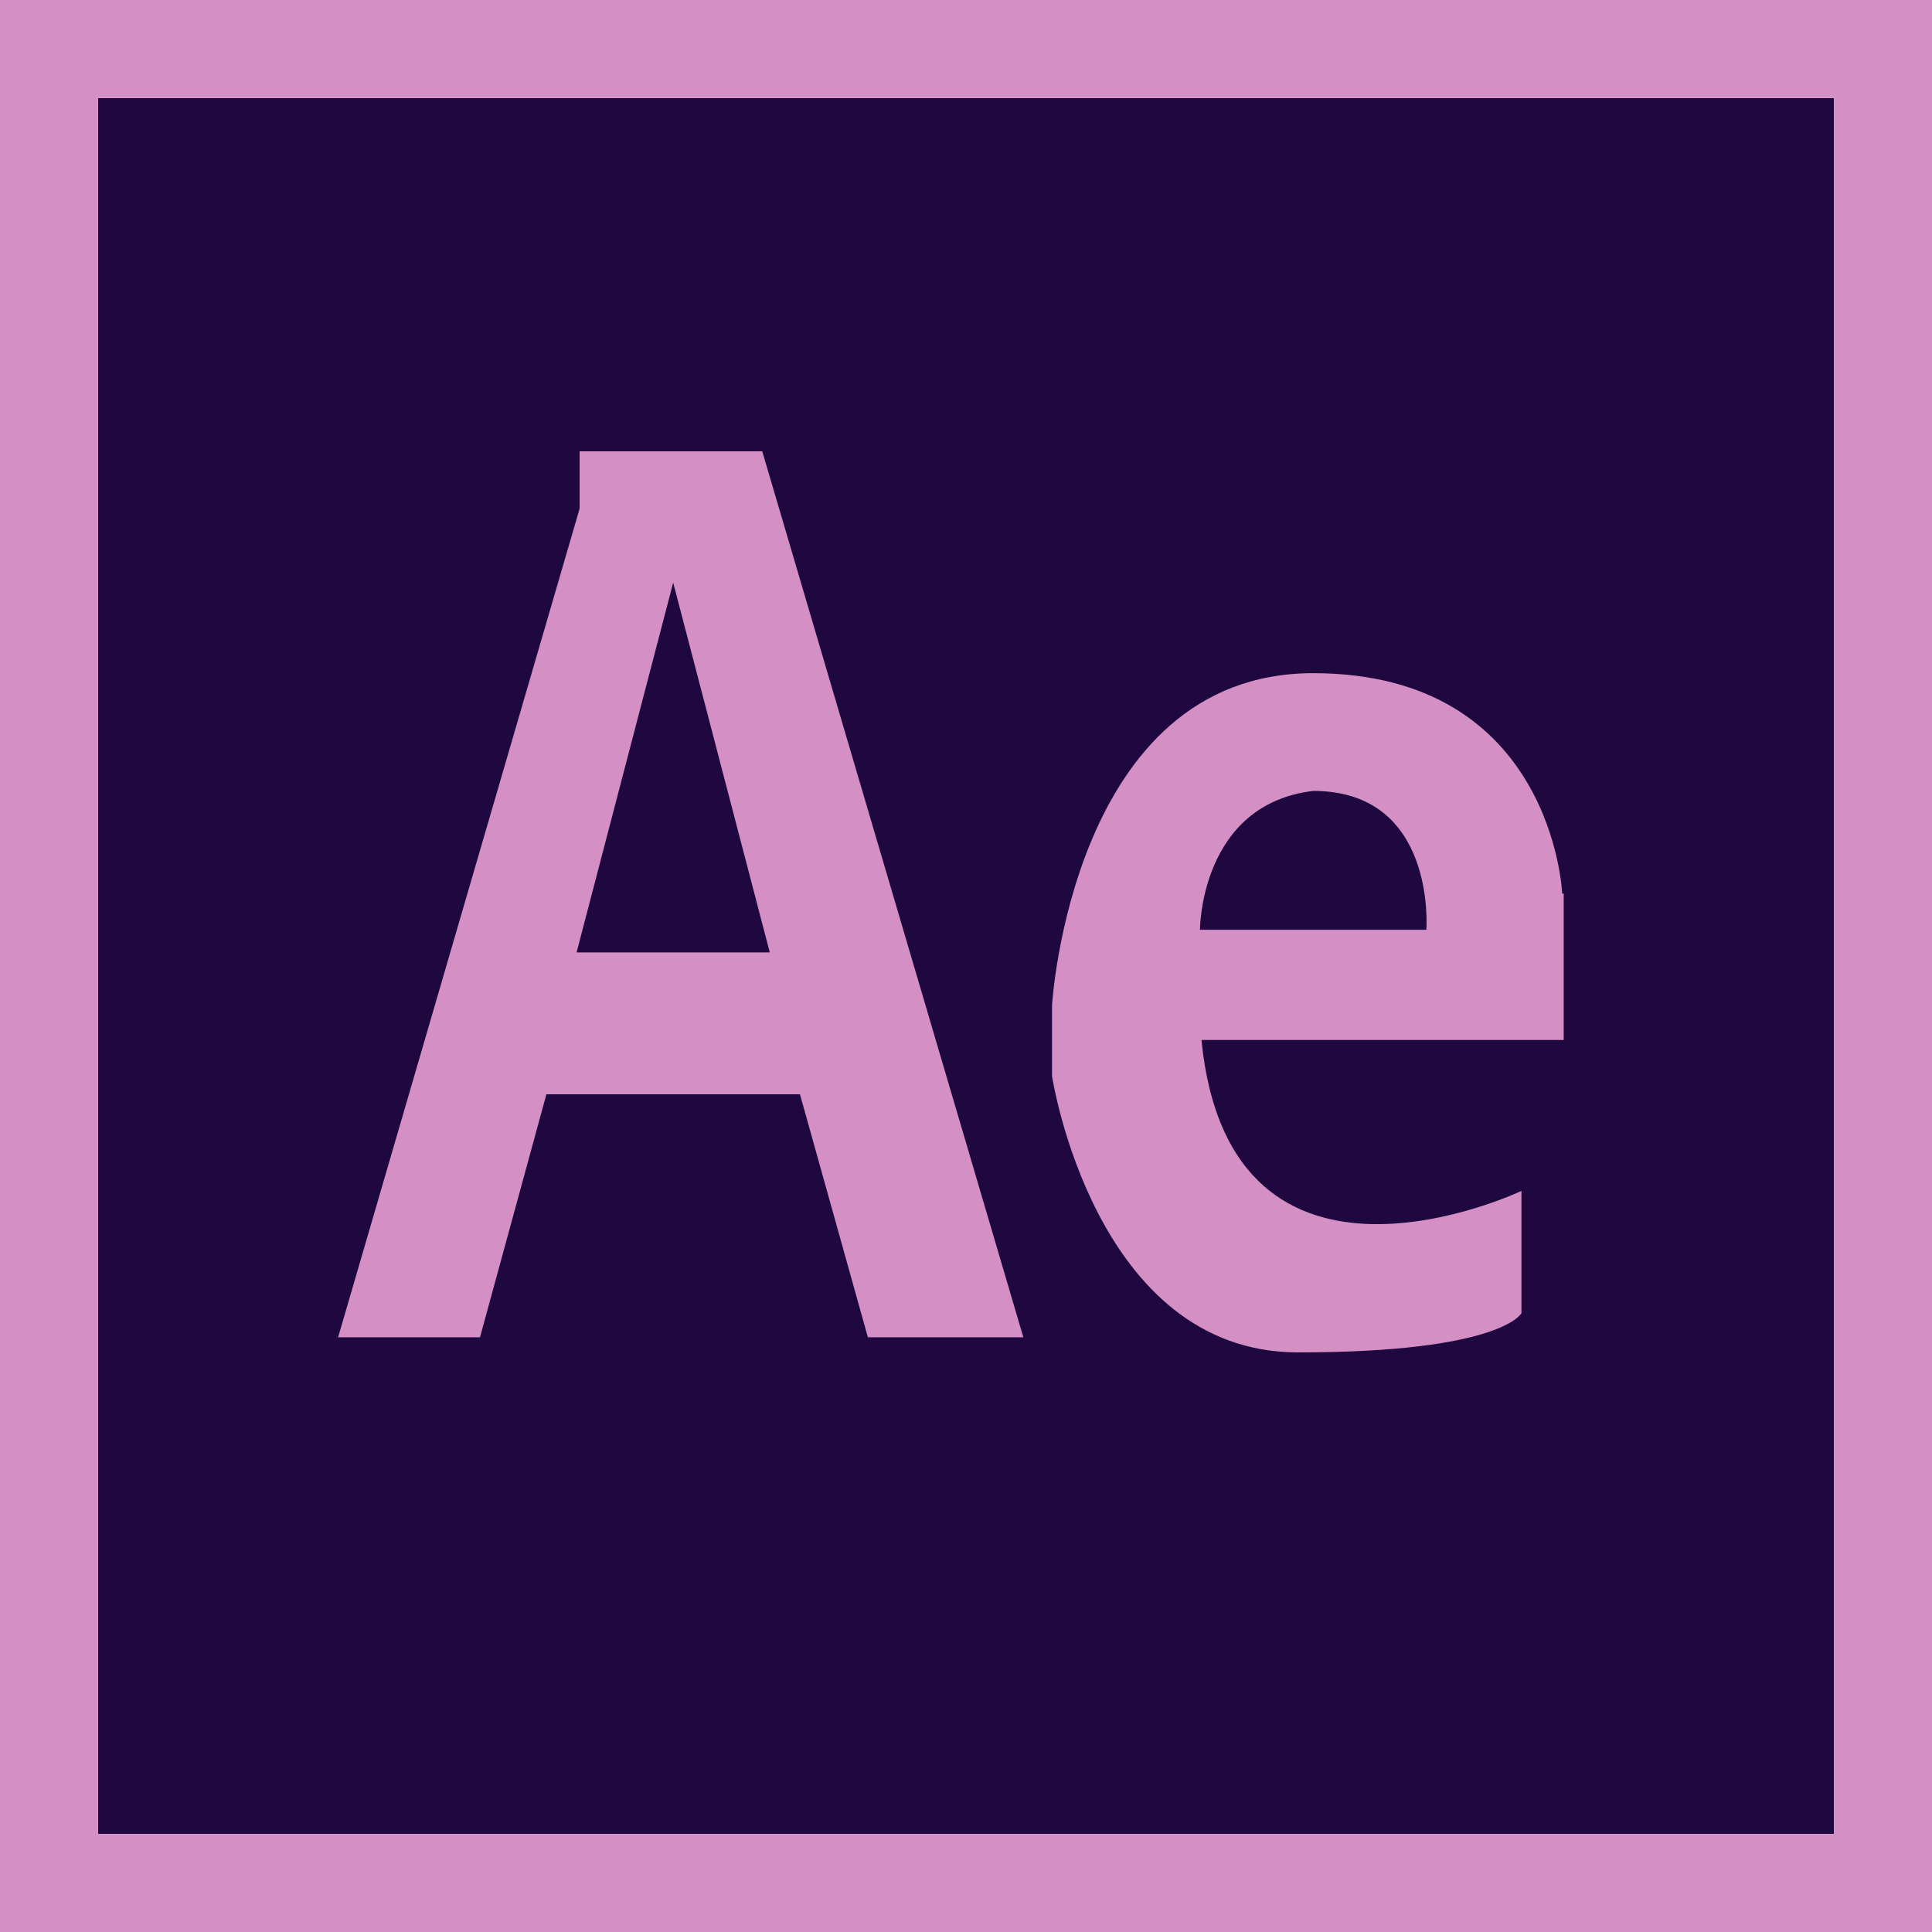
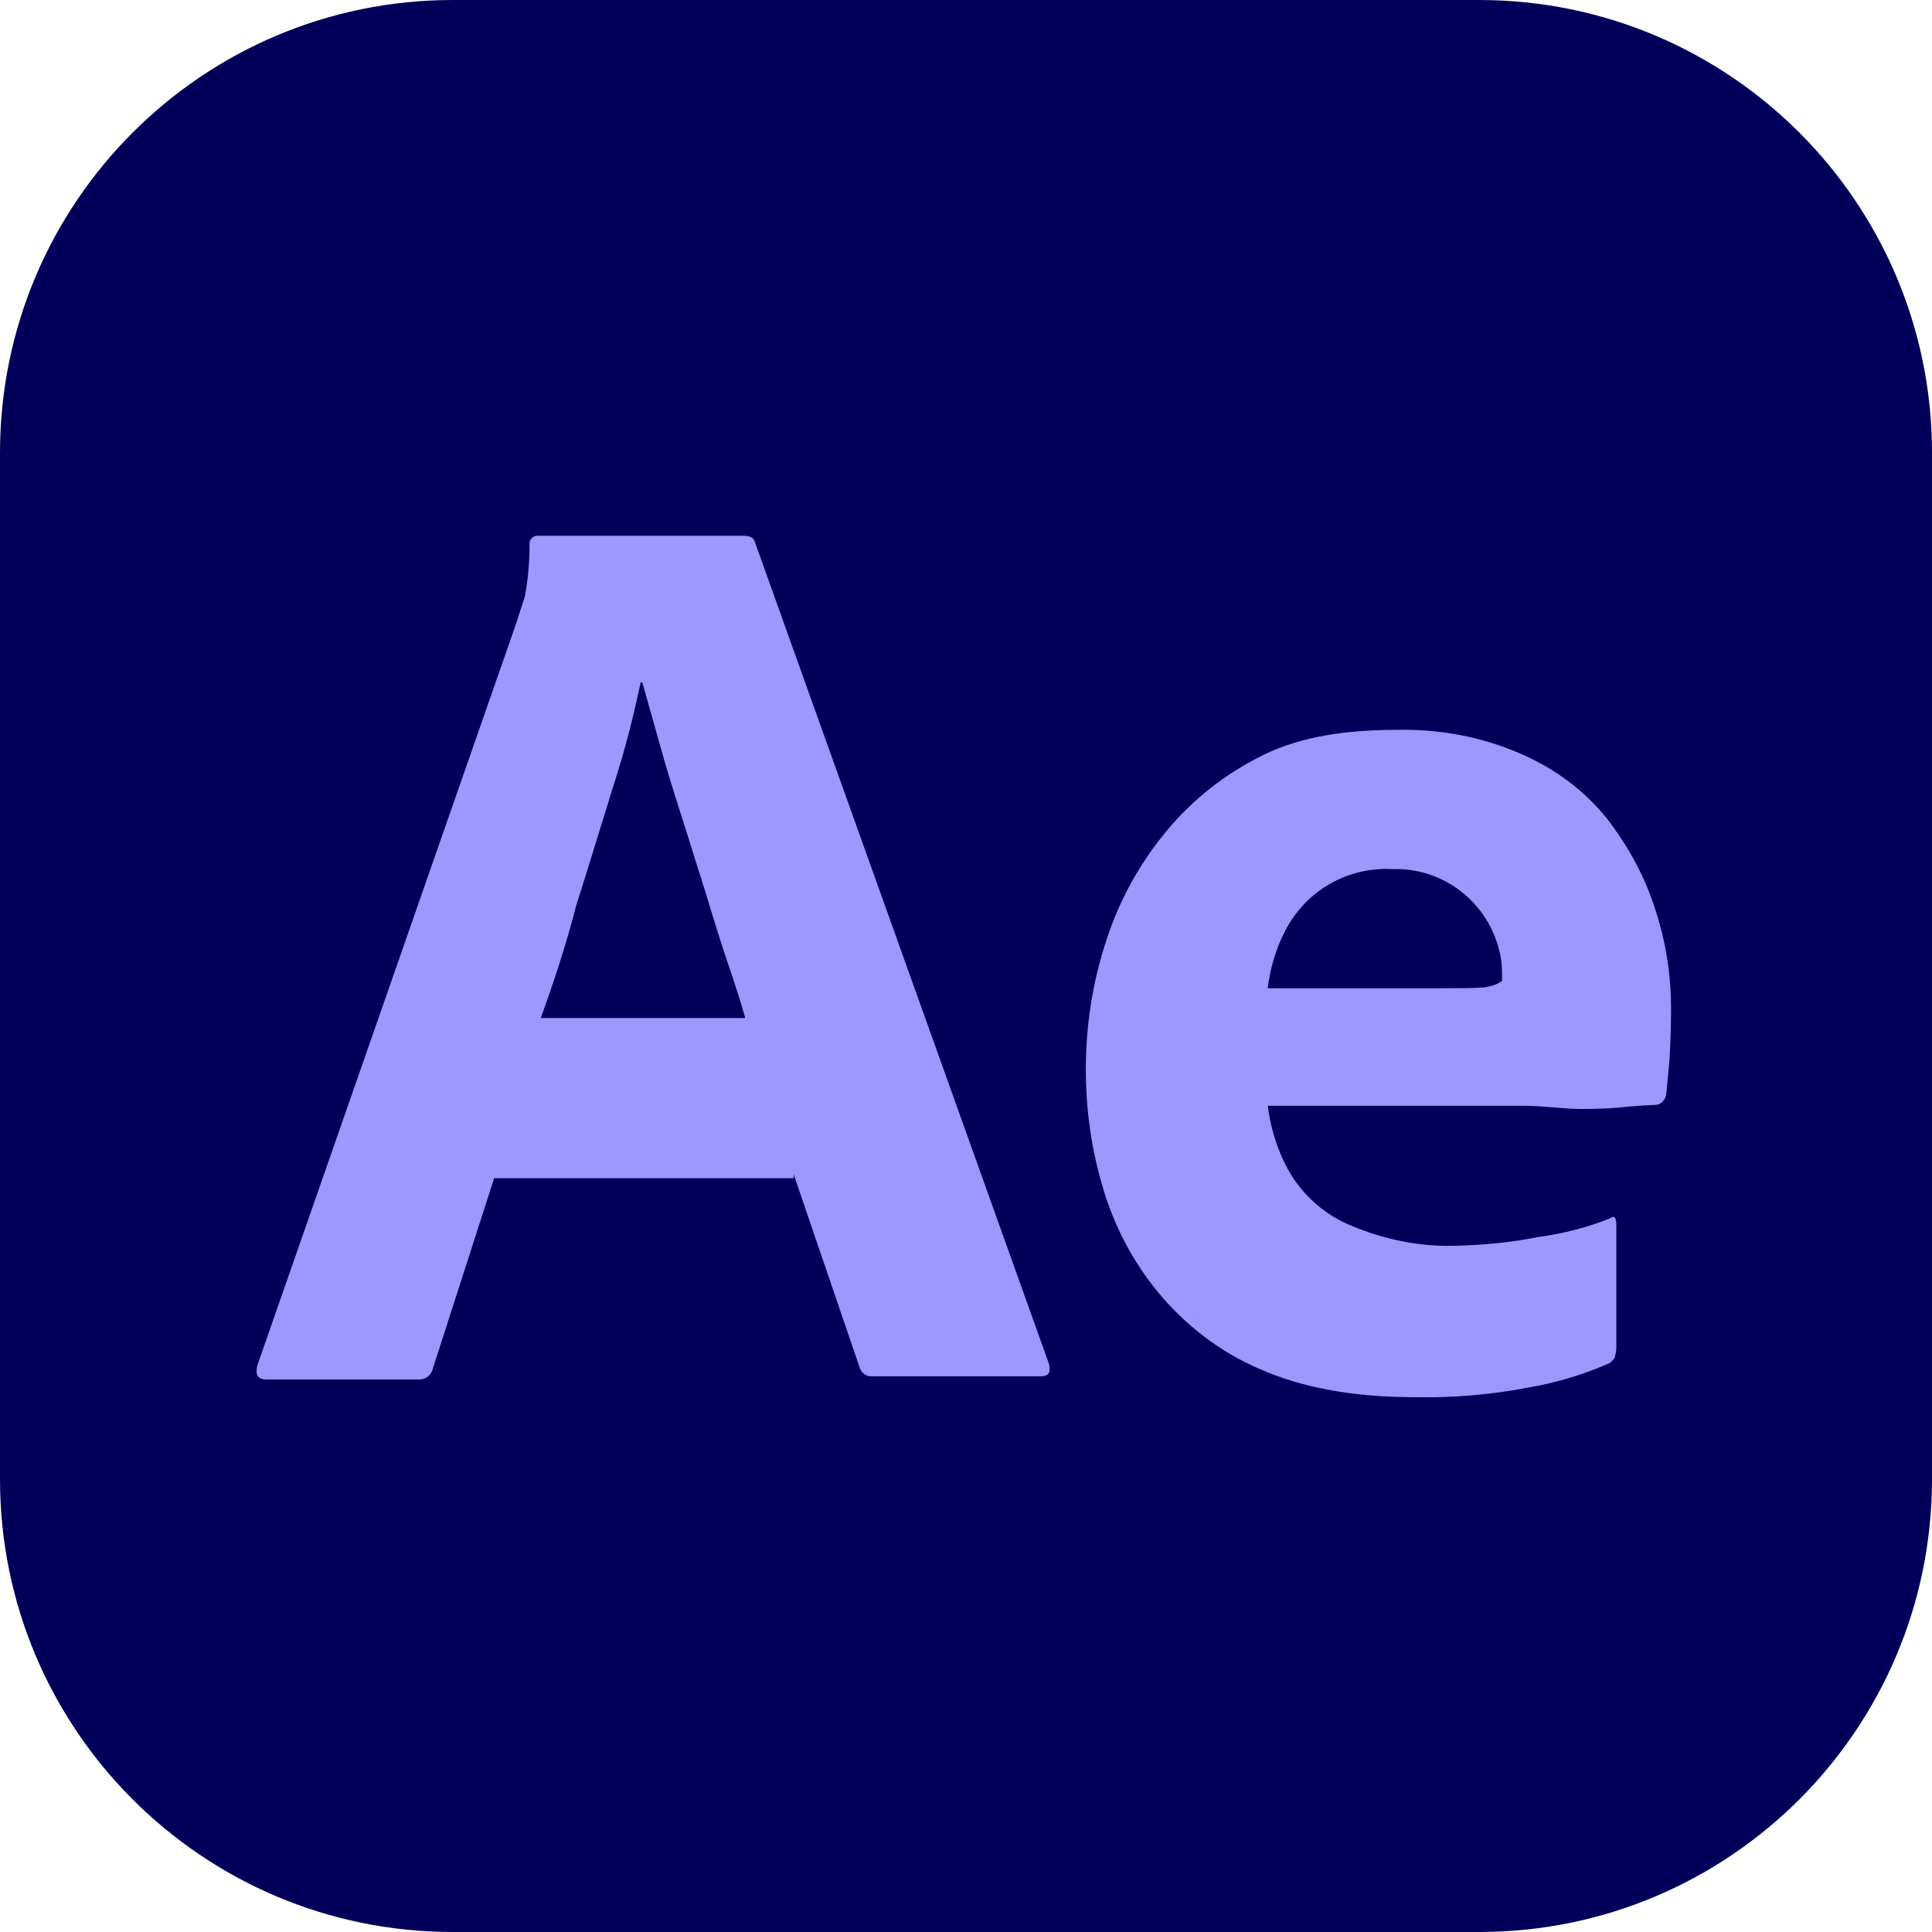
- <svg xmlns="http://www.w3.org/2000/svg" viewBox="0 0 128 128">
-   <path fill="#1F0740" d="M6.5 6.5h115v115H6.5z" />
-   <path fill="#D490C5" d="M0 0v128h128V0H0zm121.5 121.5H6.5V6.5h115v115z" />
-   <path fill="#D490C5" d="M103.5 59.2s-.6-14.6-16.5-14.6c-16 0-17.3 22-17.3 22v4.7S72.5 89.6 86 89.6s14.8-2.6 14.8-2.6v-8.1s-19.3 9.2-21.2-10h24v-9.7zm-9 2.4h-15s0-8.3 7.5-9.2c8.2 0 7.5 9.2 7.5 9.2zM50.5 29.9H38.4v3.8l-16 54.9h9.4l4.4-16.1H53l4.5 16.1h10.3L50.5 29.9zM38.2 63.1l6.4-24.5L51 63.1H38.2z" />
+ <svg xmlns="http://www.w3.org/2000/svg" width="256" height="256" fill="none" viewBox="0 0 256 256">
+   <rect width="256" height="256" fill="#00005B" rx="60" />
+   <path fill="#99F" d="M105.157 156.12H65.477L57.37 181.293C57.157 182.253 56.303 182.893 55.343 182.787H35.29C34.117 182.787 33.797 182.147 34.117 180.867L68.463 82.413C68.784 81.347 69.103 80.387 69.53 79.107C69.957 76.867 70.17 74.52 70.17 72.173C70.064 71.64 70.49 71.107 71.023 71H71.344H98.65C99.397 71 99.93 71.32 100.037 71.853L138.97 180.653C139.29 181.827 138.97 182.36 137.904 182.36H115.61C114.864 182.467 114.117 181.933 113.904 181.187L105.157 155.587V156.12ZM71.663 134.893H98.757C98.117 132.653 97.263 129.987 96.303 127.213C95.344 124.333 94.383 121.24 93.424 118.04C92.357 114.733 91.397 111.533 90.33 108.227C89.263 104.92 88.303 101.827 87.45 98.733C86.597 95.747 85.85 92.973 85.103 90.413H84.89C83.93 95 82.757 99.587 81.263 104.173C79.663 109.293 78.064 114.627 76.357 119.96C74.97 125.4 73.263 130.413 71.663 134.893V134.893Z" />
+   <path fill="#99F" d="M201.797 146.52H167.984C168.41 149.827 169.477 153.133 171.29 156.013C173.21 158.893 175.877 161.133 179.077 162.413C183.344 164.227 188.037 165.187 192.73 165.08C196.464 164.973 200.197 164.653 203.824 163.907C207.13 163.48 210.33 162.627 213.317 161.453C213.85 161.027 214.17 161.24 214.17 162.307V178.627C214.17 179.053 214.064 179.48 213.957 179.907C213.744 180.227 213.53 180.44 213.21 180.653C209.797 182.147 206.277 183.213 202.544 183.853C197.53 184.813 192.517 185.24 187.397 185.133C179.29 185.133 172.464 183.853 166.917 181.4C161.69 179.16 157.104 175.64 153.477 171.267C150.064 167.107 147.61 162.413 146.117 157.293C144.624 152.28 143.877 147.053 143.877 141.72C143.877 135.96 144.73 130.307 146.544 124.76C148.25 119.427 150.917 114.52 154.544 110.147C158.064 105.88 162.437 102.467 167.45 100.013C172.464 97.56 178.437 96.707 185.264 96.707C190.917 96.6 196.57 97.667 201.797 100.013C206.17 101.933 210.01 104.813 212.997 108.547C215.77 112.173 218.01 116.227 219.397 120.707C220.784 124.973 221.424 129.347 221.424 133.72C221.424 136.28 221.317 138.52 221.21 140.547C220.997 142.573 220.89 144.067 220.784 145.027C220.677 145.773 220.037 146.413 219.29 146.413C218.65 146.413 217.477 146.52 215.77 146.627C214.064 146.84 212.037 146.947 209.584 146.947C207.13 146.947 204.57 146.52 201.797 146.52V146.52ZM167.984 130.947H190.49C193.264 130.947 195.29 130.947 196.57 130.84C197.424 130.733 198.277 130.52 199.024 129.987V128.92C199.024 127.533 198.81 126.253 198.384 124.973C196.464 119 190.81 114.947 184.517 115.16C178.65 114.84 173.104 117.933 170.33 123.267C169.05 125.72 168.304 128.28 167.984 130.947Z" />
</svg>
